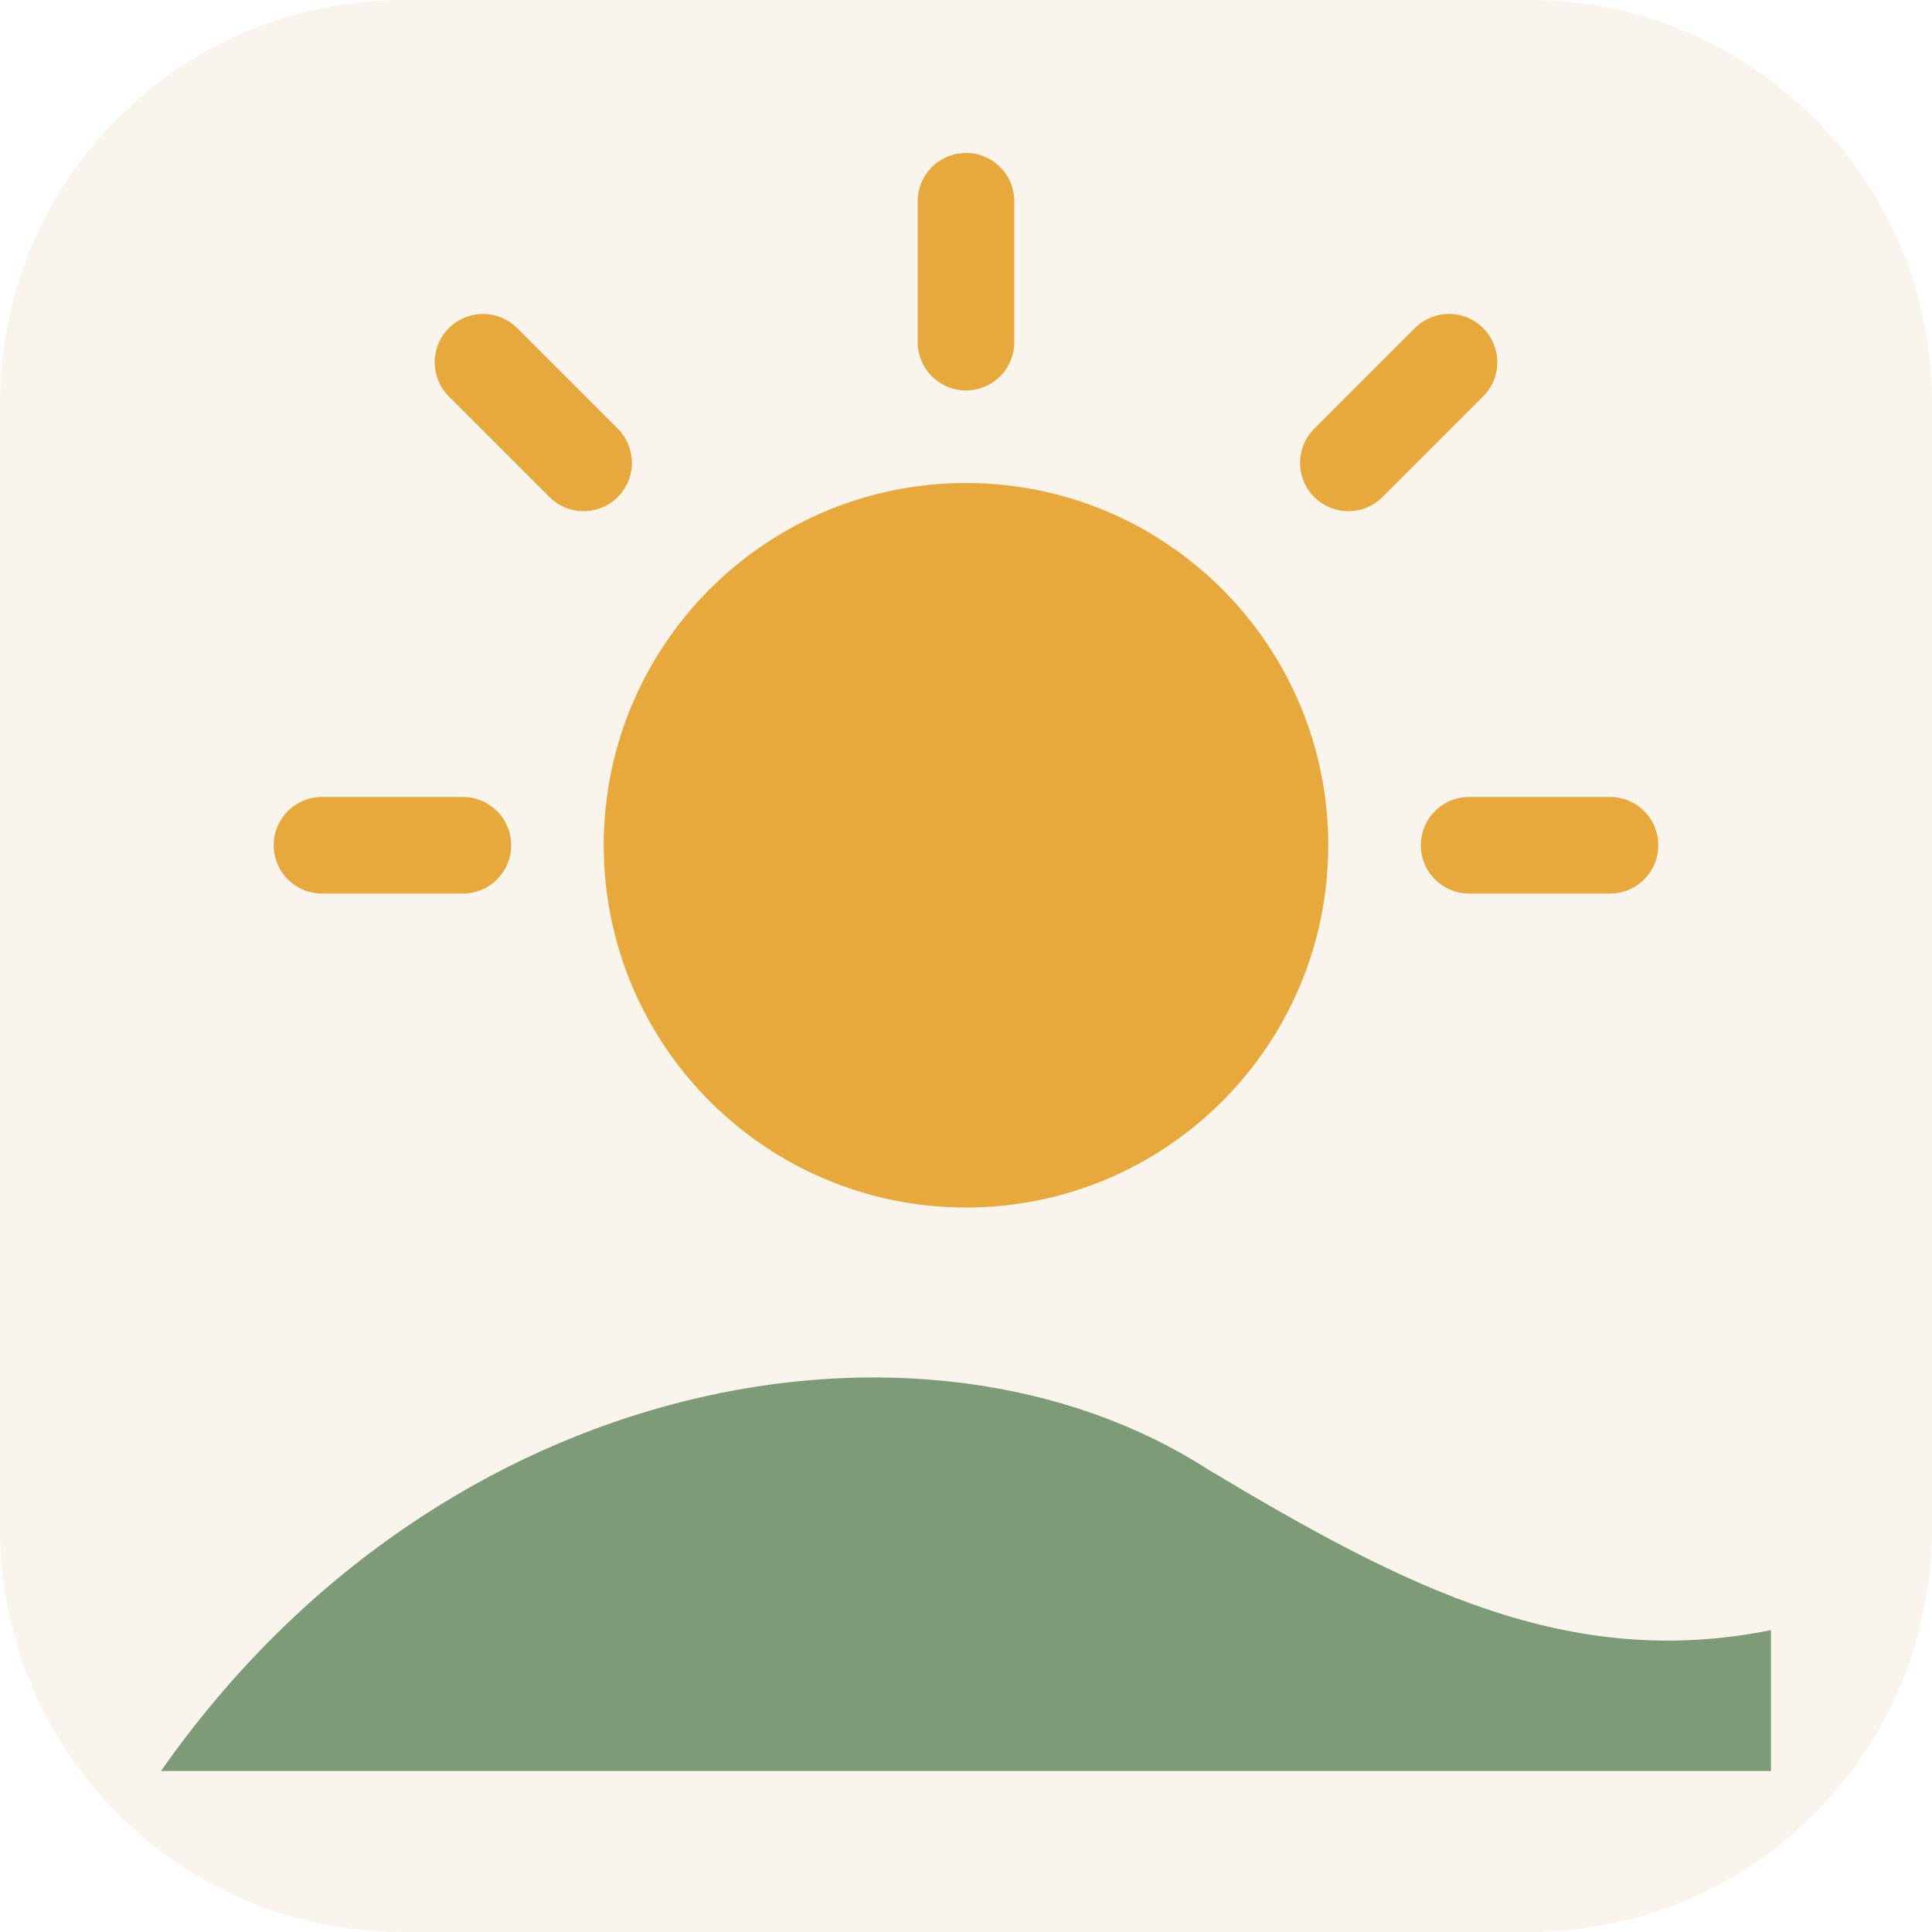
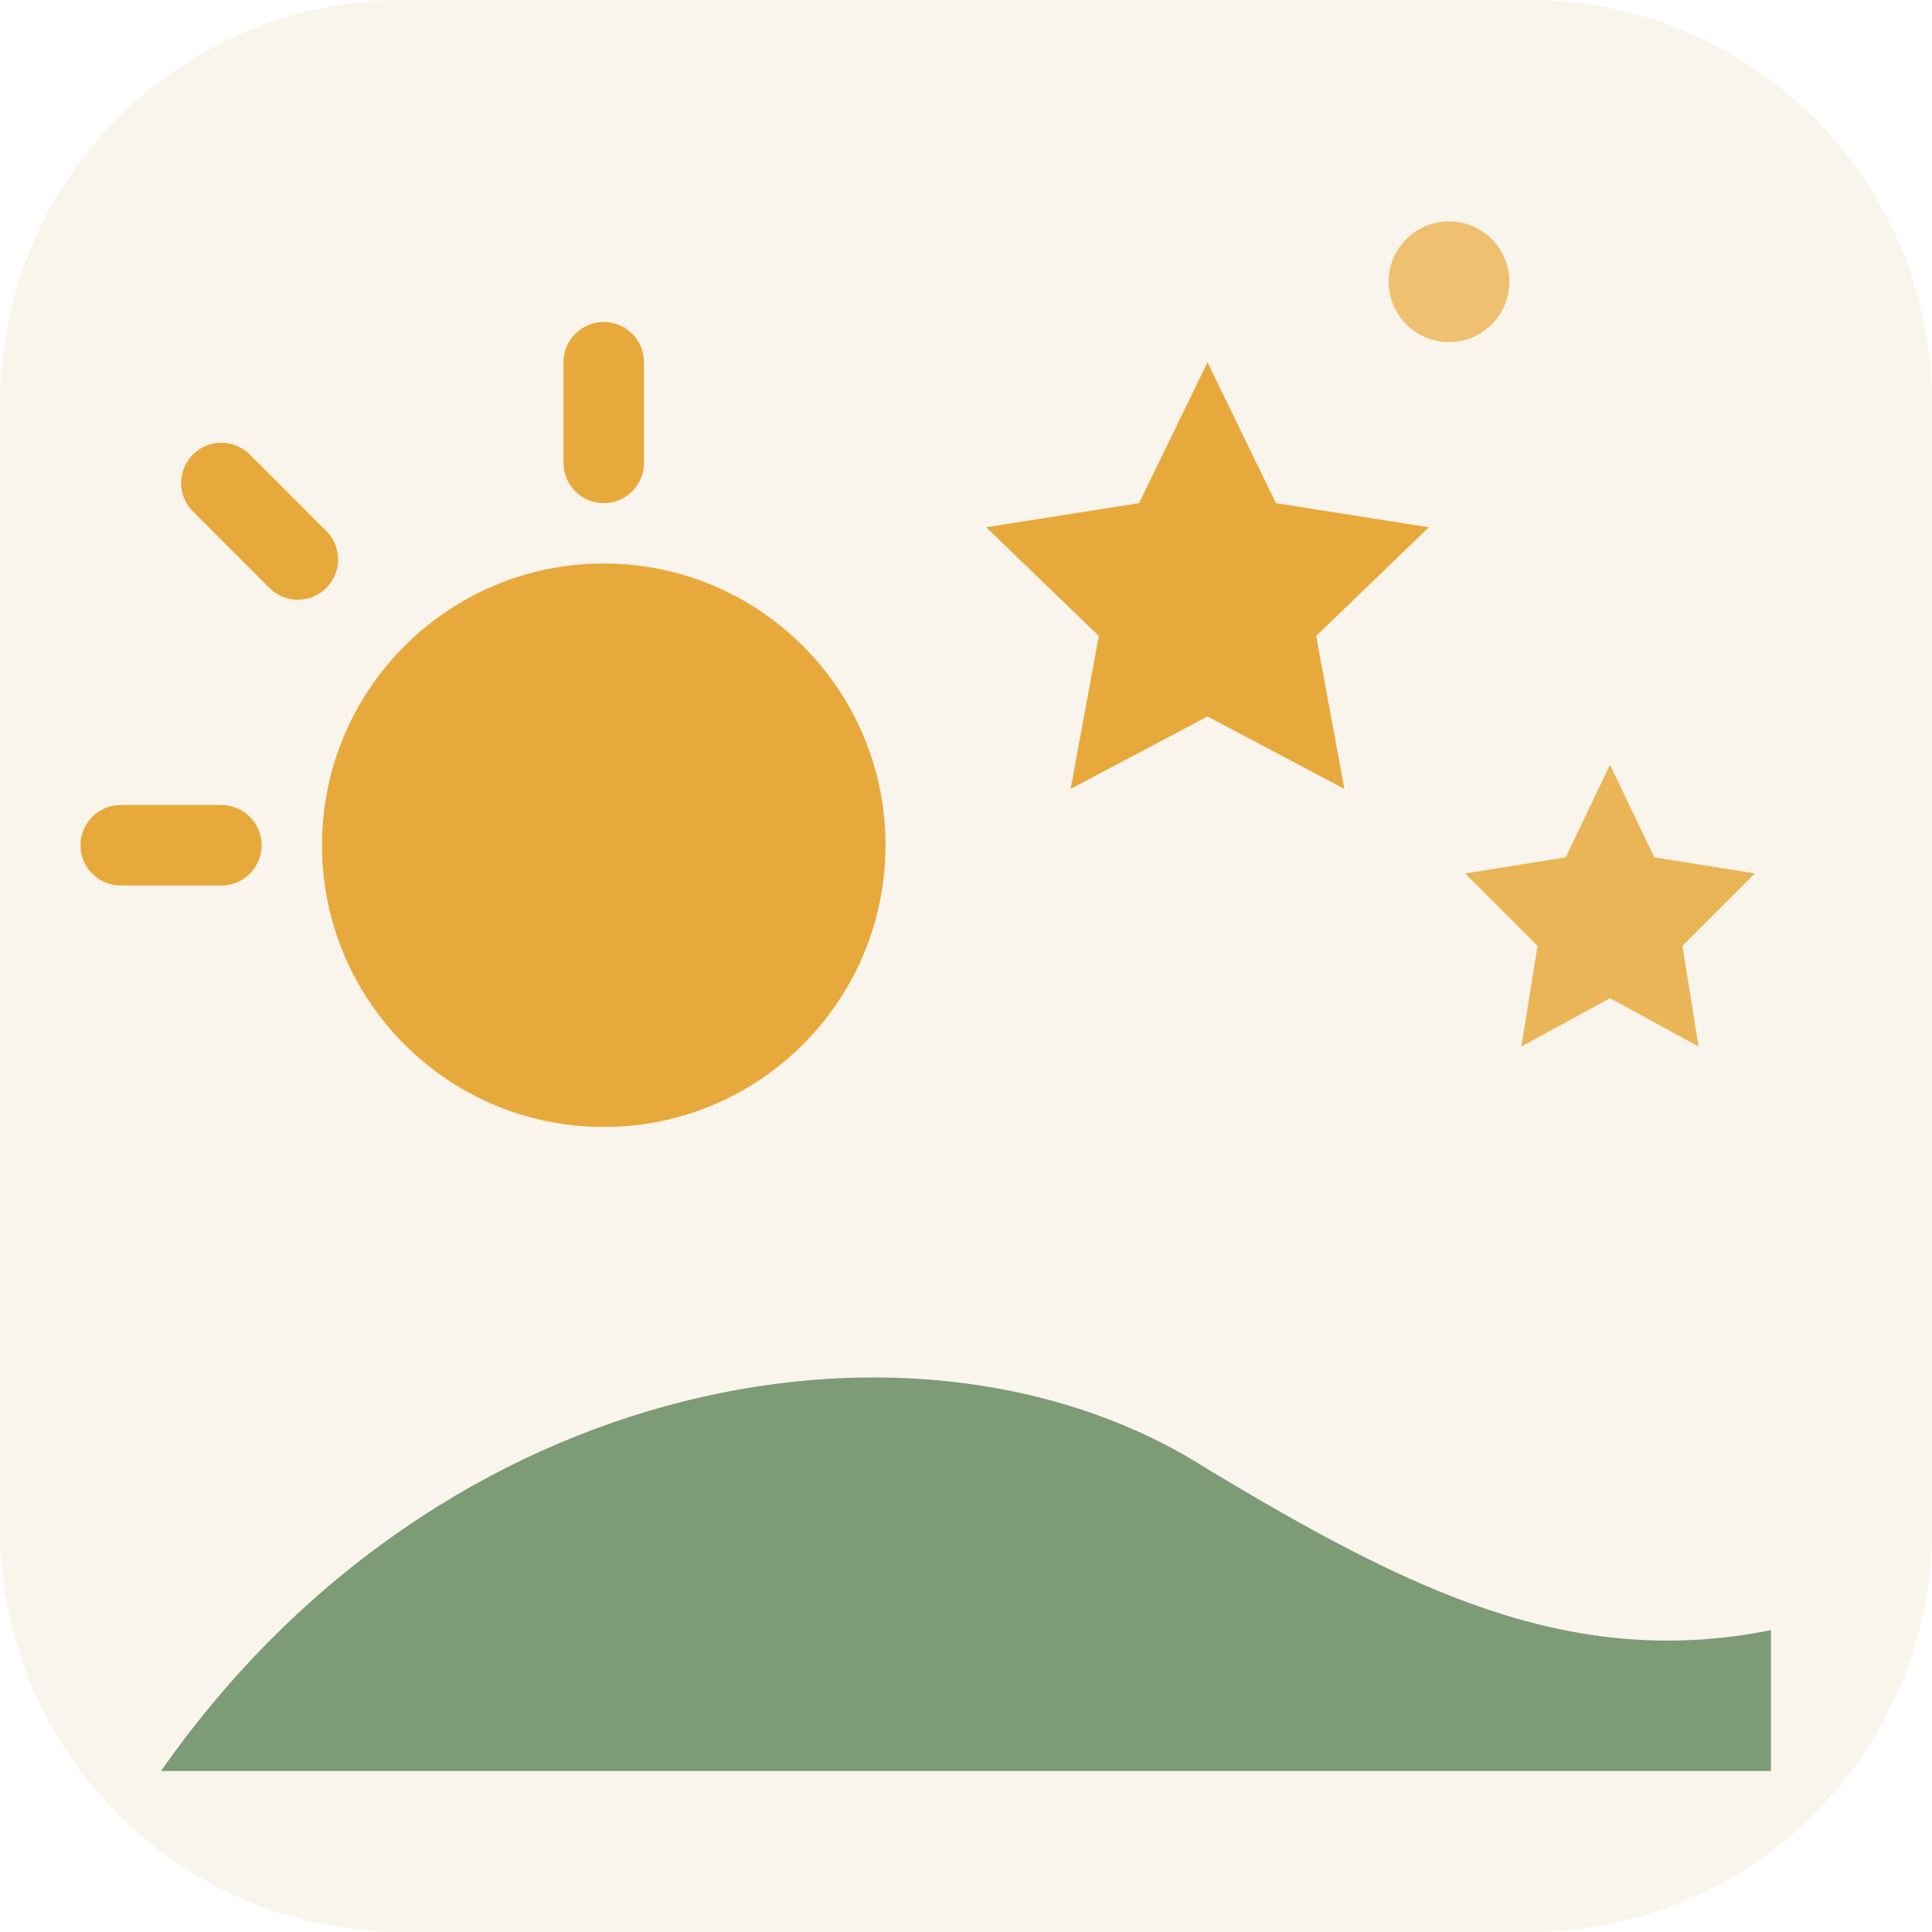
<svg xmlns="http://www.w3.org/2000/svg" viewBox="0 0 48 48">
  <rect width="48" height="48" rx="10" fill="#faf5ec" />
-   <circle cx="24" cy="21" r="9" fill="#e8a93c" />
-   <g stroke="#e8a93c" stroke-width="2.4" stroke-linecap="round">
-     <line x1="24" y1="5" x2="24" y2="8.5" />
-     <line x1="36" y1="9" x2="33.5" y2="11.5" />
-     <line x1="12" y1="9" x2="14.5" y2="11.5" />
-     <line x1="40" y1="21" x2="36.5" y2="21" />
-     <line x1="8" y1="21" x2="11.5" y2="21" />
+   <circle cx="15" cy="21" r="7" fill="#e8a93c" />
+   <g stroke="#e8a93c" stroke-width="2" stroke-linecap="round">
+     <line x1="15" y1="9" x2="15" y2="11.5" />
+     <line x1="5.5" y1="12" x2="7.4" y2="13.9" />
+     <line x1="3" y1="21" x2="5.5" y2="21" />
+   </g>
+   <g fill="#e8a93c">
+     <path d="M30 9 l1.7 3.5 3.8 .6 -2.8 2.7 .7 3.8 -3.4 -1.8 -3.4 1.8 .7 -3.8 -2.8 -2.7 3.8 -.6 z" />
+     <path d="M40 19 l1.1 2.3 2.5 .4 -1.8 1.8 .4 2.5 -2.2 -1.2 -2.2 1.2 .4 -2.5 -1.8 -1.8 2.5 -.4 z" opacity="0.85" />
+     <circle cx="36" cy="7" r="1.5" opacity="0.7" />
  </g>
  <path d="M4 44c7-10 19-12 26-7.5 5 3 9 5 14 4V44H4z" fill="#7d9b76" />
</svg>
